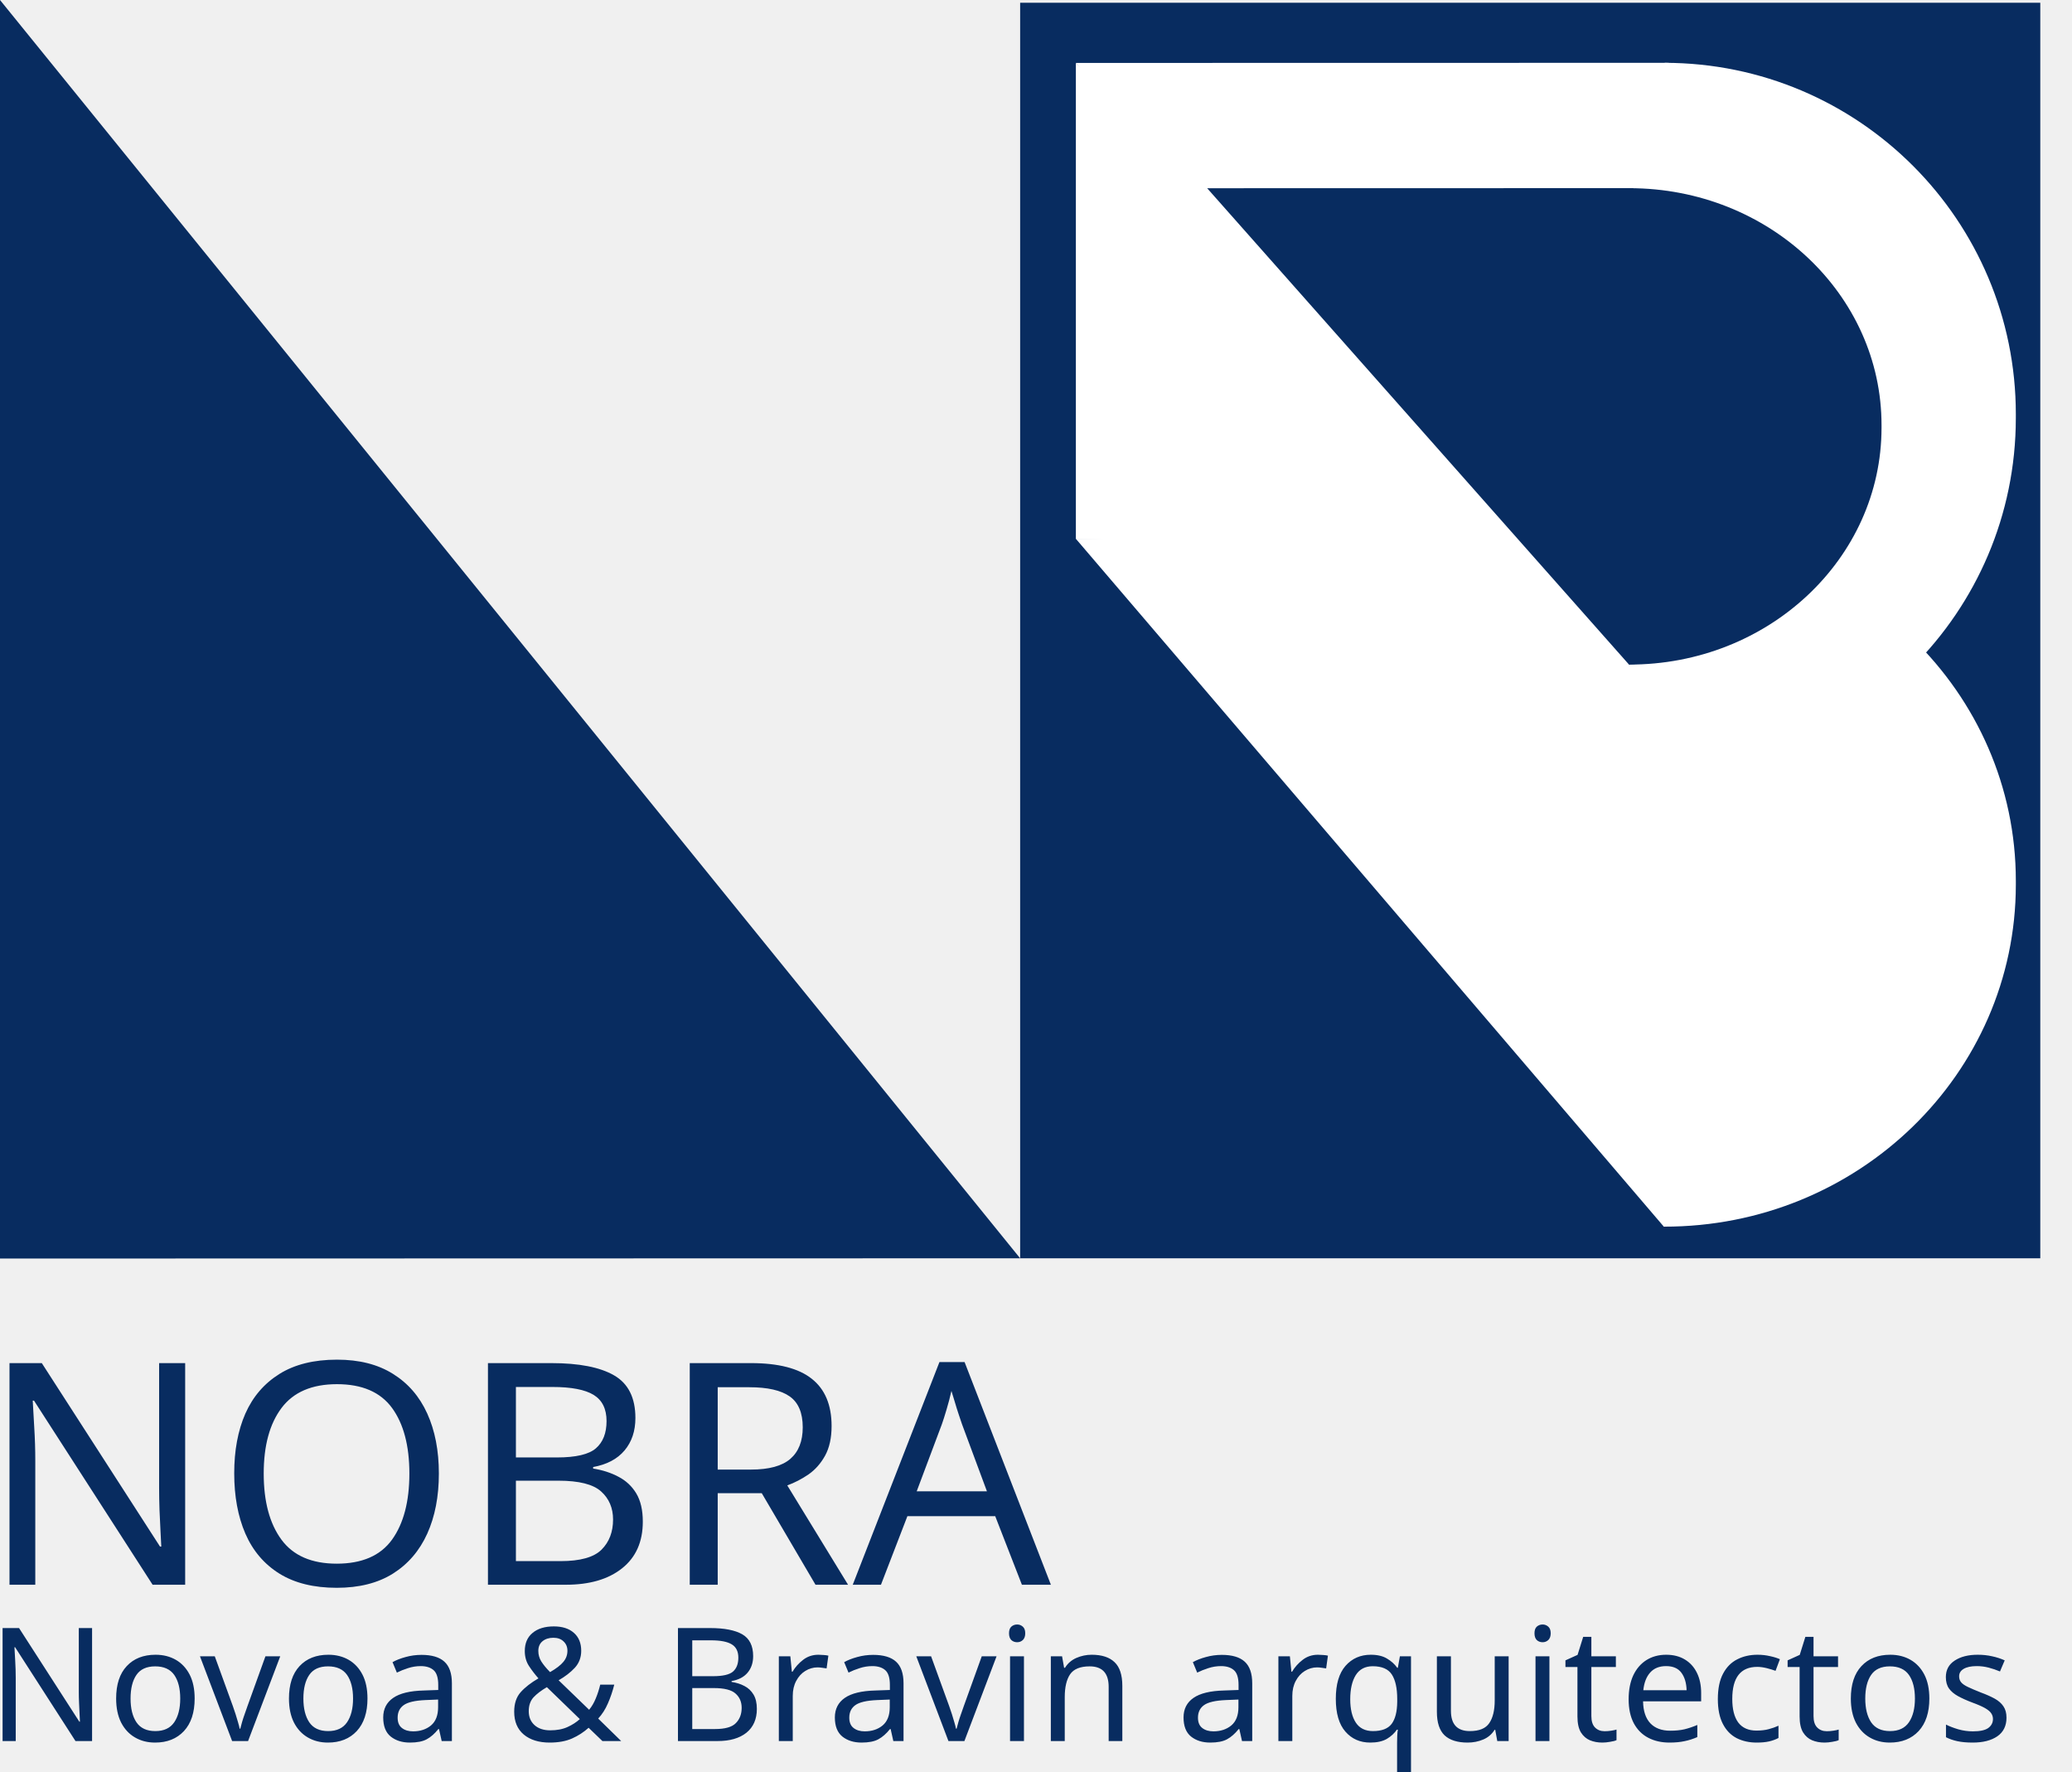
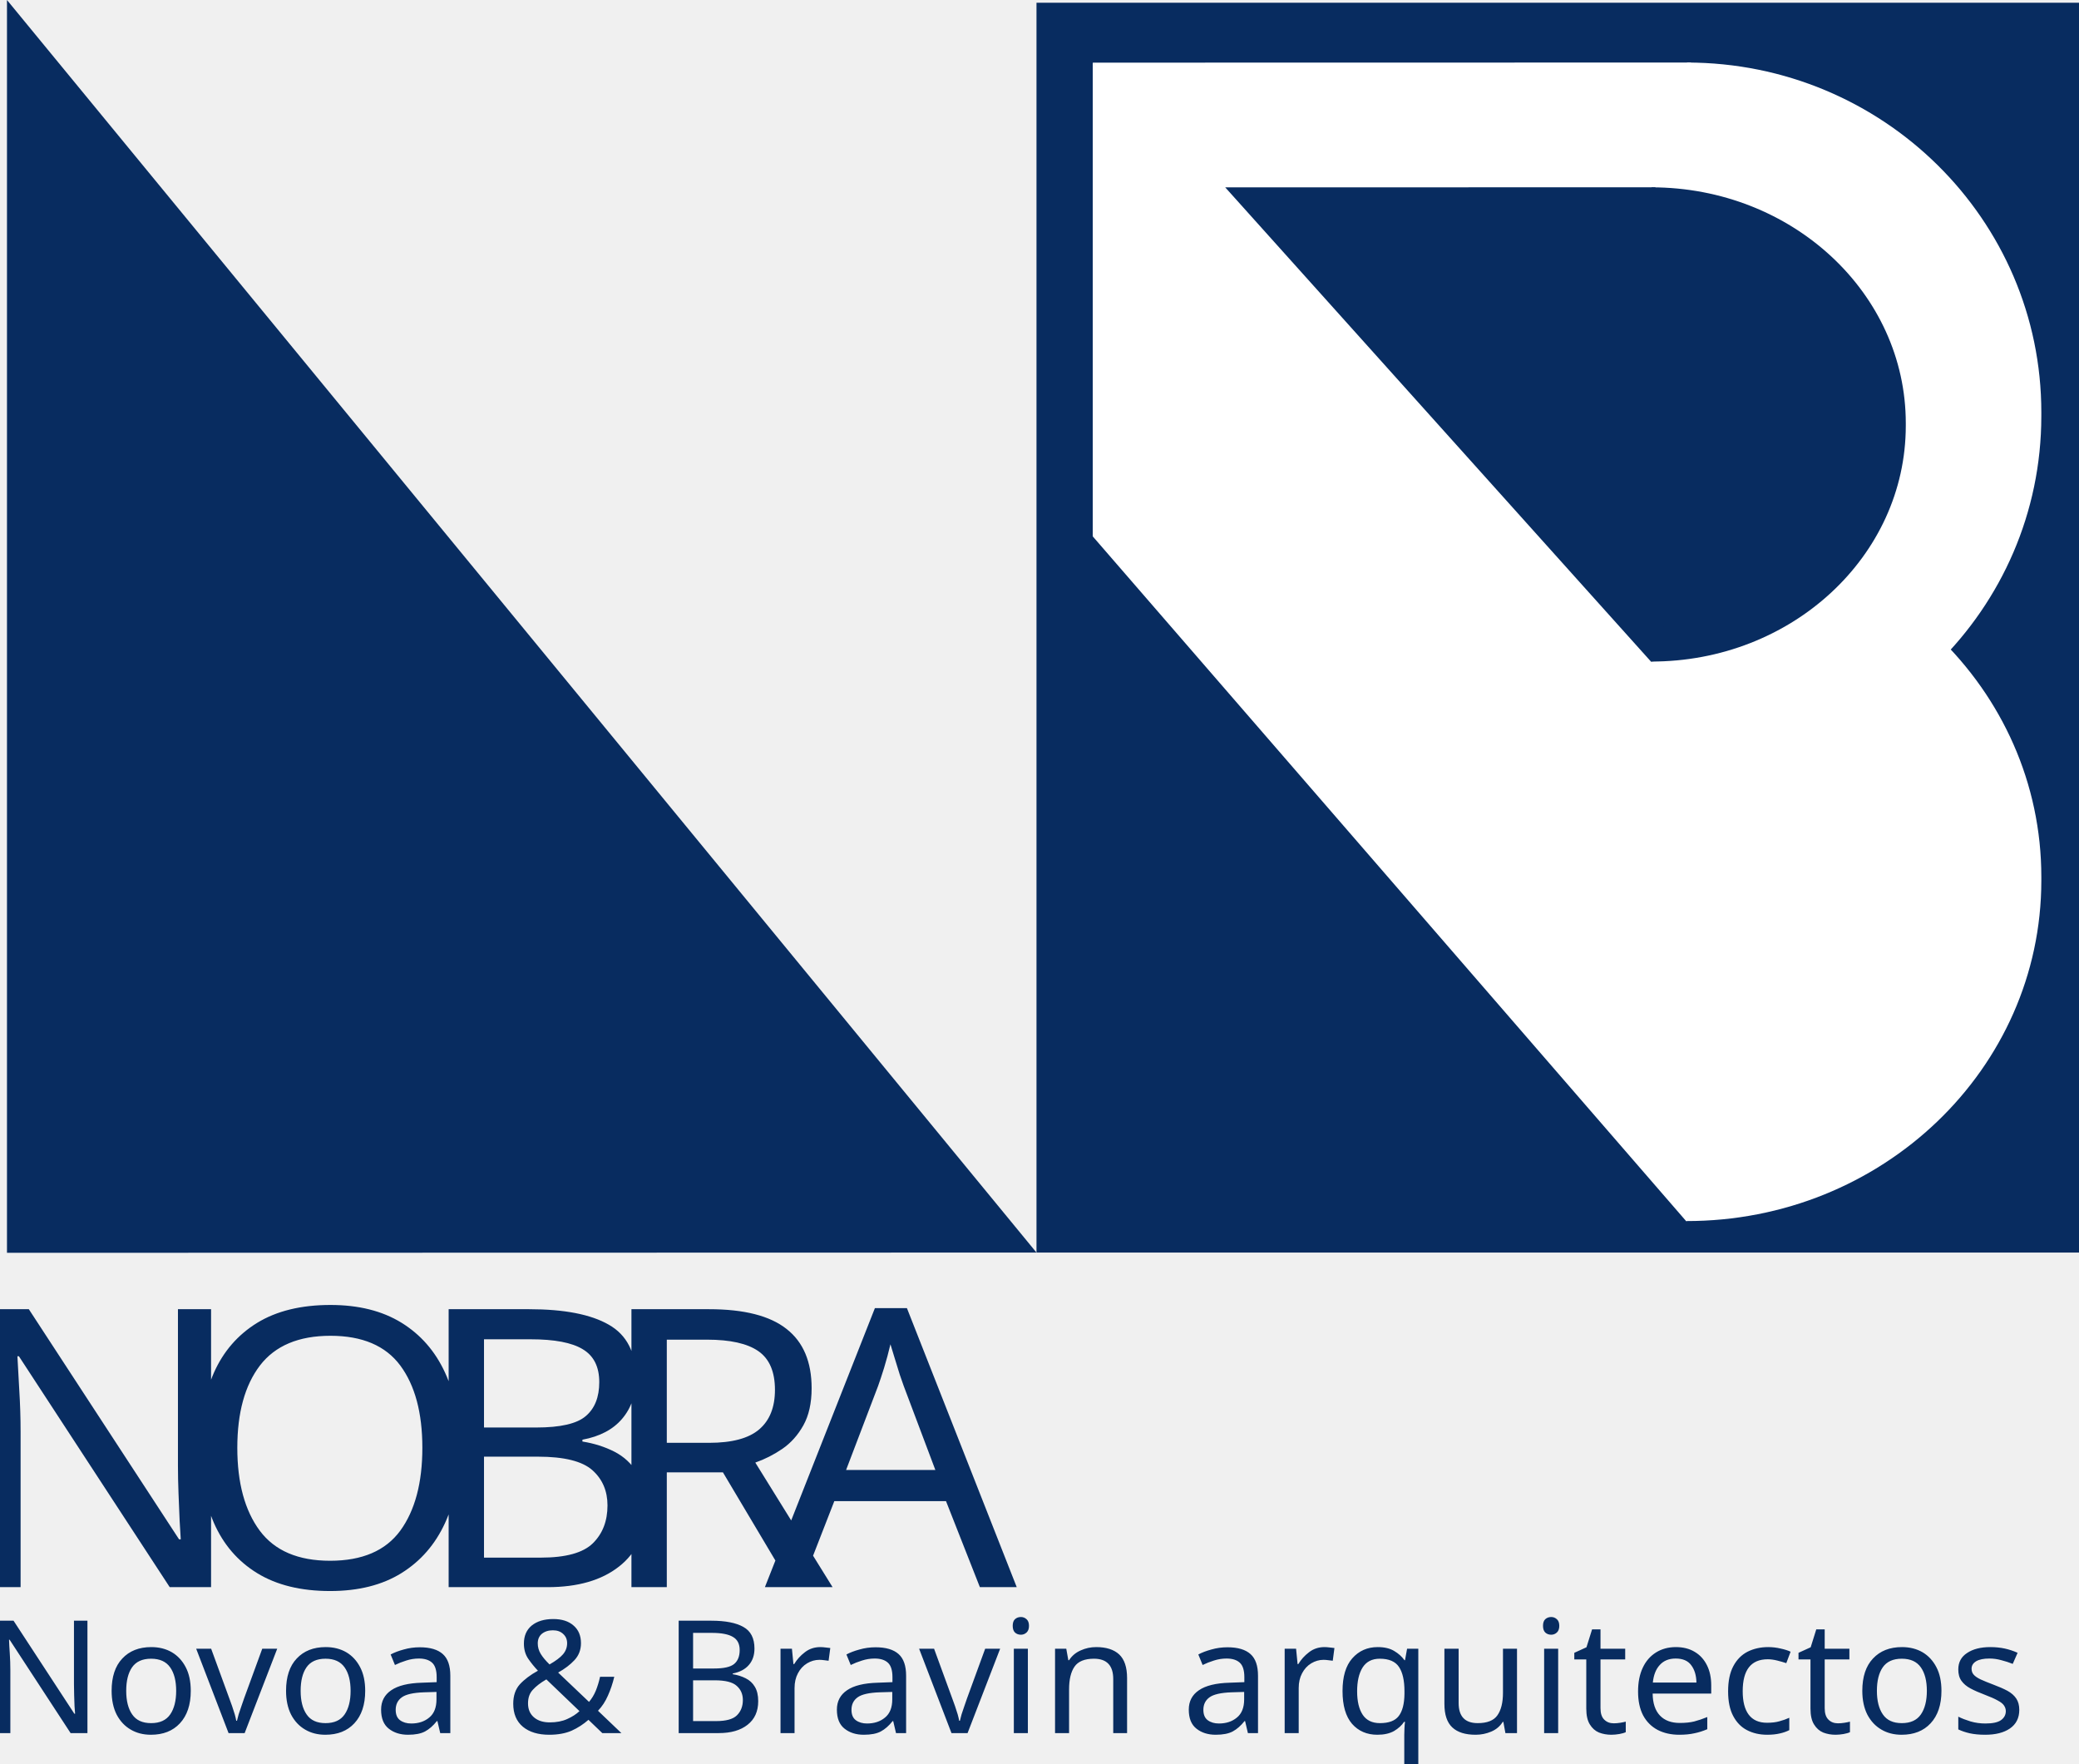
- <svg xmlns="http://www.w3.org/2000/svg" version="1.1" id="svg1" width="338.127" height="289.121" viewBox="0 0 338.127 289.121">
+ <svg xmlns="http://www.w3.org/2000/svg" width="174.818mm" height="148.287mm" viewBox="0 0 174.818 148.287" version="1.1" id="svg1">
  <defs id="defs1">
    <clipPath clipPathUnits="userSpaceOnUse" id="clipPath29">
      <path d="M 0,1042.056 H 1130.015 V 0 H 0 Z" transform="translate(-90.5776,-875.66)" id="path29" />
    </clipPath>
    <clipPath clipPathUnits="userSpaceOnUse" id="clipPath31">
      <path d="M 0,1042.056 H 1130.015 V 0 H 0 Z" transform="translate(-337.1698,-798.8873)" id="path31" />
    </clipPath>
    <clipPath clipPathUnits="userSpaceOnUse" id="clipPath33">
      <path d="M 0,1042.056 H 1130.015 V 0 H 0 Z" transform="translate(-294.2132,-858.7289)" id="path33" />
    </clipPath>
    <clipPath clipPathUnits="userSpaceOnUse" id="clipPath35">
      <path d="M 0,1042.056 H 1130.015 V 0 H 0 Z" transform="translate(-294.2132,-858.7289)" id="path35" />
    </clipPath>
    <clipPath clipPathUnits="userSpaceOnUse" id="clipPath37">
      <path d="M 0,1042.056 H 1130.015 V 0 H 0 Z" transform="translate(-294.3318,-802.775)" id="path37" />
    </clipPath>
    <clipPath clipPathUnits="userSpaceOnUse" id="clipPath39">
      <path d="M 0,1042.056 H 1130.015 V 0 H 0 Z" transform="translate(-294.2158,-802.7596)" id="path39" />
    </clipPath>
    <clipPath clipPathUnits="userSpaceOnUse" id="clipPath41">
      <path d="M 0,1042.056 H 1130.015 V 0 H 0 Z" transform="translate(-222.2547,-886.9422)" id="path41" />
    </clipPath>
    <clipPath clipPathUnits="userSpaceOnUse" id="clipPath43">
      <path d="M 0,1042.056 H 1130.015 V 0 H 0 Z" transform="translate(-289.9529,-871.552)" id="path43" />
    </clipPath>
    <clipPath clipPathUnits="userSpaceOnUse" id="clipPath45">
      <path d="M 0,1042.056 H 1130.015 V 0 H 0 Z" transform="translate(-291.5605,-871.7095)" id="path45" />
    </clipPath>
  </defs>
-   <g id="layer-MC0" transform="translate(-120.7701,-118.8947)">
-     <text id="text27" xml:space="preserve" transform="matrix(1.333333,0,0,1.333333,118.6915,403.0097)">
-       <tspan id="tspan27" style="font-variant:normal;font-weight:250;font-stretch:normal;font-size:19.354px;font-family:Montserrat;writing-mode:lr-tb;fill:#082c60;fill-opacity:1;fill-rule:nonzero;stroke:none" x="0" dx="0 0 -0.29 -0.29 0 0 0 0 0 0 -0.735 -0.195 0 0 0 0 0 -0.271 0 0 -0.252 -0.368 0 0.116 -0.368" y="0">Novoa &amp; Bravin arquitectos</tspan>
+   <g id="layer1" transform="translate(-16.12128,-16.72922)">
+     <text id="text27" xml:space="preserve" x="14.469" y="163.573" style="font-size:8.263px;stroke-width:0.689" transform="scale(1.006919,0.9931284)">
+       <tspan id="tspan27" style="font-variant:normal;font-weight:250;font-stretch:normal;font-size:13.327px;font-family:Montserrat;letter-spacing:0px;writing-mode:lr-tb;fill:#082c60;fill-opacity:1;fill-rule:nonzero;stroke:none;stroke-width:0.689" x="14.469" dx="0 0 -0.2 -0.2 0 0 0 0 0 0 -0.506 -0.135 0 0 0 0 0 -0.187 0 0 -0.173 -0.253 0 0.08 -0.253" y="163.573">Novoa &amp; Bravin arquitectos</tspan>
    </text>
-     <path id="path28" d="M 0,0 V -76.803 77.229 L 124.857,-76.773 0,-76.803" style="fill:#082c60;fill-opacity:1;fill-rule:nonzero;stroke:none" transform="matrix(1.333333,0,0,-1.333333,120.7701,221.8667)" clip-path="url(#clipPath29)" />
-     <path id="path30" d="M 0,0 H 0.033 3.121 V 153.665 H -121.735 V 0 h 66.733 10.607" style="fill:#082c60;fill-opacity:1;fill-rule:nonzero;stroke:none" transform="matrix(1.333333,0,0,-1.333333,449.5597,324.2303)" clip-path="url(#clipPath31)" />
-     <path id="path32" d="m 0,0 c 23.775,-0.045 43.075,19.21 43.085,42.985 l 10e-4,0.462 C 43.096,67.193 23.858,86.454 0.112,86.471 v 0 z" style="fill:#ffffff;fill-opacity:1;fill-rule:nonzero;stroke:none" transform="matrix(1.333333,0,0,-1.333333,392.2843,244.4415)" clip-path="url(#clipPath33)" />
-     <path id="path34" d="m 0,0 v 0 l -71.959,86.458 c 0,0.007 72.556,0.013 72.563,0.013 z" style="fill:#ffffff;fill-opacity:1;fill-rule:nonzero;stroke:none" transform="matrix(1.333333,0,0,-1.333333,392.2843,244.4415)" clip-path="url(#clipPath35)" />
-     <path id="path36" d="M 0,0 -0.116,-0.015 -72.077,84.17 c 0,0.007 74.02,0.01 74.02,0.01 z" style="fill:#ffffff;fill-opacity:1;fill-rule:nonzero;stroke:none" transform="matrix(1.333333,0,0,-1.333333,392.4424,319.0467)" clip-path="url(#clipPath37)" />
-     <path id="path38" d="m 0,0 c 23.775,-0.044 43.074,18.703 43.084,41.853 v 0.449 C 43.094,65.424 23.856,84.178 0.109,84.196 Z" style="fill:#ffffff;fill-opacity:1;fill-rule:nonzero;stroke:none" transform="matrix(1.333333,0,0,-1.333333,392.2877,319.0672)" clip-path="url(#clipPath39)" />
-     <path id="path40" d="M 0,0 V 58.244 L 59.197,-1.546 Z" style="fill:#ffffff;fill-opacity:1;fill-rule:nonzero;stroke:none" transform="matrix(1.333333,0,0,-1.333333,296.3396,206.8237)" clip-path="url(#clipPath41)" />
-     <path id="path42" d="m 0,0 c 17.056,-0.031 30.901,12.951 30.908,28.981 v 0.312 C 30.915,45.304 17.112,58.292 0.076,58.304 v 0" style="fill:#082c60;fill-opacity:1;fill-rule:nonzero;stroke:none" transform="matrix(1.333333,0,0,-1.333333,386.6039,227.344)" clip-path="url(#clipPath43)" />
-     <text id="text43" xml:space="preserve" transform="matrix(1.333333,0,0,1.333333,117.4036,377.5019)">
-       <tspan id="tspan43" style="font-variant:normal;font-weight:250;font-stretch:normal;font-size:38px;font-family:Montserrat;writing-mode:lr-tb;fill:#082c60;fill-opacity:1;fill-rule:nonzero;stroke:none" x="0" dx="0 27.854 27.854 27.854 27.854" y="0">NOBRA</tspan>
+     <path id="path28" d="M 0,0 V -76.803 77.229 L 124.857,-76.773 0,-76.803" style="fill:#082c60;fill-opacity:1;fill-rule:nonzero;stroke:none" transform="matrix(0.6933469,0,0,-0.6838509,16.70811,69.54234)" clip-path="url(#clipPath29)" />
+     <path id="path30" d="M 0,0 H 0.033 3.121 V 153.665 H -121.735 V 0 h 66.733 10.607" style="fill:#082c60;fill-opacity:1;fill-rule:nonzero;stroke:none" transform="matrix(0.702103,0,0,-0.6838509,188.748,122.0434)" clip-path="url(#clipPath31)" />
+     <path id="path32" d="m 0,0 c 23.775,-0.045 43.075,19.21 43.085,42.985 l 10e-4,0.462 C 43.096,67.193 23.858,86.454 0.112,86.471 v 0 z" style="fill:#ffffff;fill-opacity:1;fill-rule:nonzero;stroke:none" transform="matrix(0.6933469,0,0,-0.6838509,157.8982,81.12068)" clip-path="url(#clipPath33)" />
+     <path id="path34" d="m 0,0 v 0 l -71.959,86.458 c 0,0.007 72.556,0.013 72.563,0.013 z" style="fill:#ffffff;fill-opacity:1;fill-rule:nonzero;stroke:none" transform="matrix(0.6933469,0,0,-0.6838509,157.8982,81.12068)" clip-path="url(#clipPath35)" />
+     <path id="path36" d="M 0,0 -0.116,-0.015 -72.077,84.17 c 0,0.007 74.02,0.01 74.02,0.01 z" style="fill:#ffffff;fill-opacity:1;fill-rule:nonzero;stroke:none" transform="matrix(0.6933469,0,0,-0.6838509,157.9804,119.3848)" clip-path="url(#clipPath37)" />
+     <path id="path38" d="m 0,0 c 23.775,-0.044 43.074,18.703 43.084,41.853 v 0.449 C 43.094,65.424 23.856,84.178 0.109,84.196 Z" style="fill:#ffffff;fill-opacity:1;fill-rule:nonzero;stroke:none" transform="matrix(0.6933469,0,0,-0.6838509,157.9,119.3953)" clip-path="url(#clipPath39)" />
+     <path id="path40" d="M 0,0 V 58.244 L 59.197,-1.546 Z" style="fill:#ffffff;fill-opacity:1;fill-rule:nonzero;stroke:none" transform="matrix(0.6933469,0,0,-0.6838509,108.006,61.82699)" clip-path="url(#clipPath41)" />
+     <path id="path42" d="m 0,0 c 17.056,-0.031 30.901,12.951 30.908,28.981 v 0.312 C 30.915,45.304 17.112,58.292 0.076,58.304 v 0" style="fill:#082c60;fill-opacity:1;fill-rule:nonzero;stroke:none" transform="matrix(0.6933469,0,0,-0.6838509,154.9444,72.3516)" clip-path="url(#clipPath43)" />
+     <path id="path44" d="m 0,0 -1.608,-0.157 -51.628,58.299 c 0,0.005 52.167,0.011 52.173,0.011 z" style="fill:#082c60;fill-opacity:1;fill-rule:nonzero;stroke:none" transform="matrix(0.6933469,0,0,-0.6838509,156.059,72.24389)" clip-path="url(#clipPath45)" />
+     <text id="text43-5" xml:space="preserve" x="11.792" y="151.217" style="font-size:32.957px;letter-spacing:-6.154px;stroke-width:0.689" transform="scale(1.006919,0.9931284)">
+       <tspan id="tspan43-5" style="font-variant:normal;font-weight:250;font-stretch:normal;font-size:32.957px;font-family:Montserrat;letter-spacing:-6.154px;writing-mode:lr-tb;fill:#082c60;fill-opacity:1;fill-rule:nonzero;stroke:none;stroke-width:0.689" x="11.792" dx="0 19.18 19.18 19.18 19.18" y="151.217">NOBRA</tspan>
    </text>
-     <path id="path44" d="m 0,0 -1.608,-0.157 -51.628,58.299 c 0,0.005 52.167,0.011 52.173,0.011 z" style="fill:#082c60;fill-opacity:1;fill-rule:nonzero;stroke:none" transform="matrix(1.333333,0,0,-1.333333,388.7473,227.134)" clip-path="url(#clipPath45)" />
  </g>
</svg>
